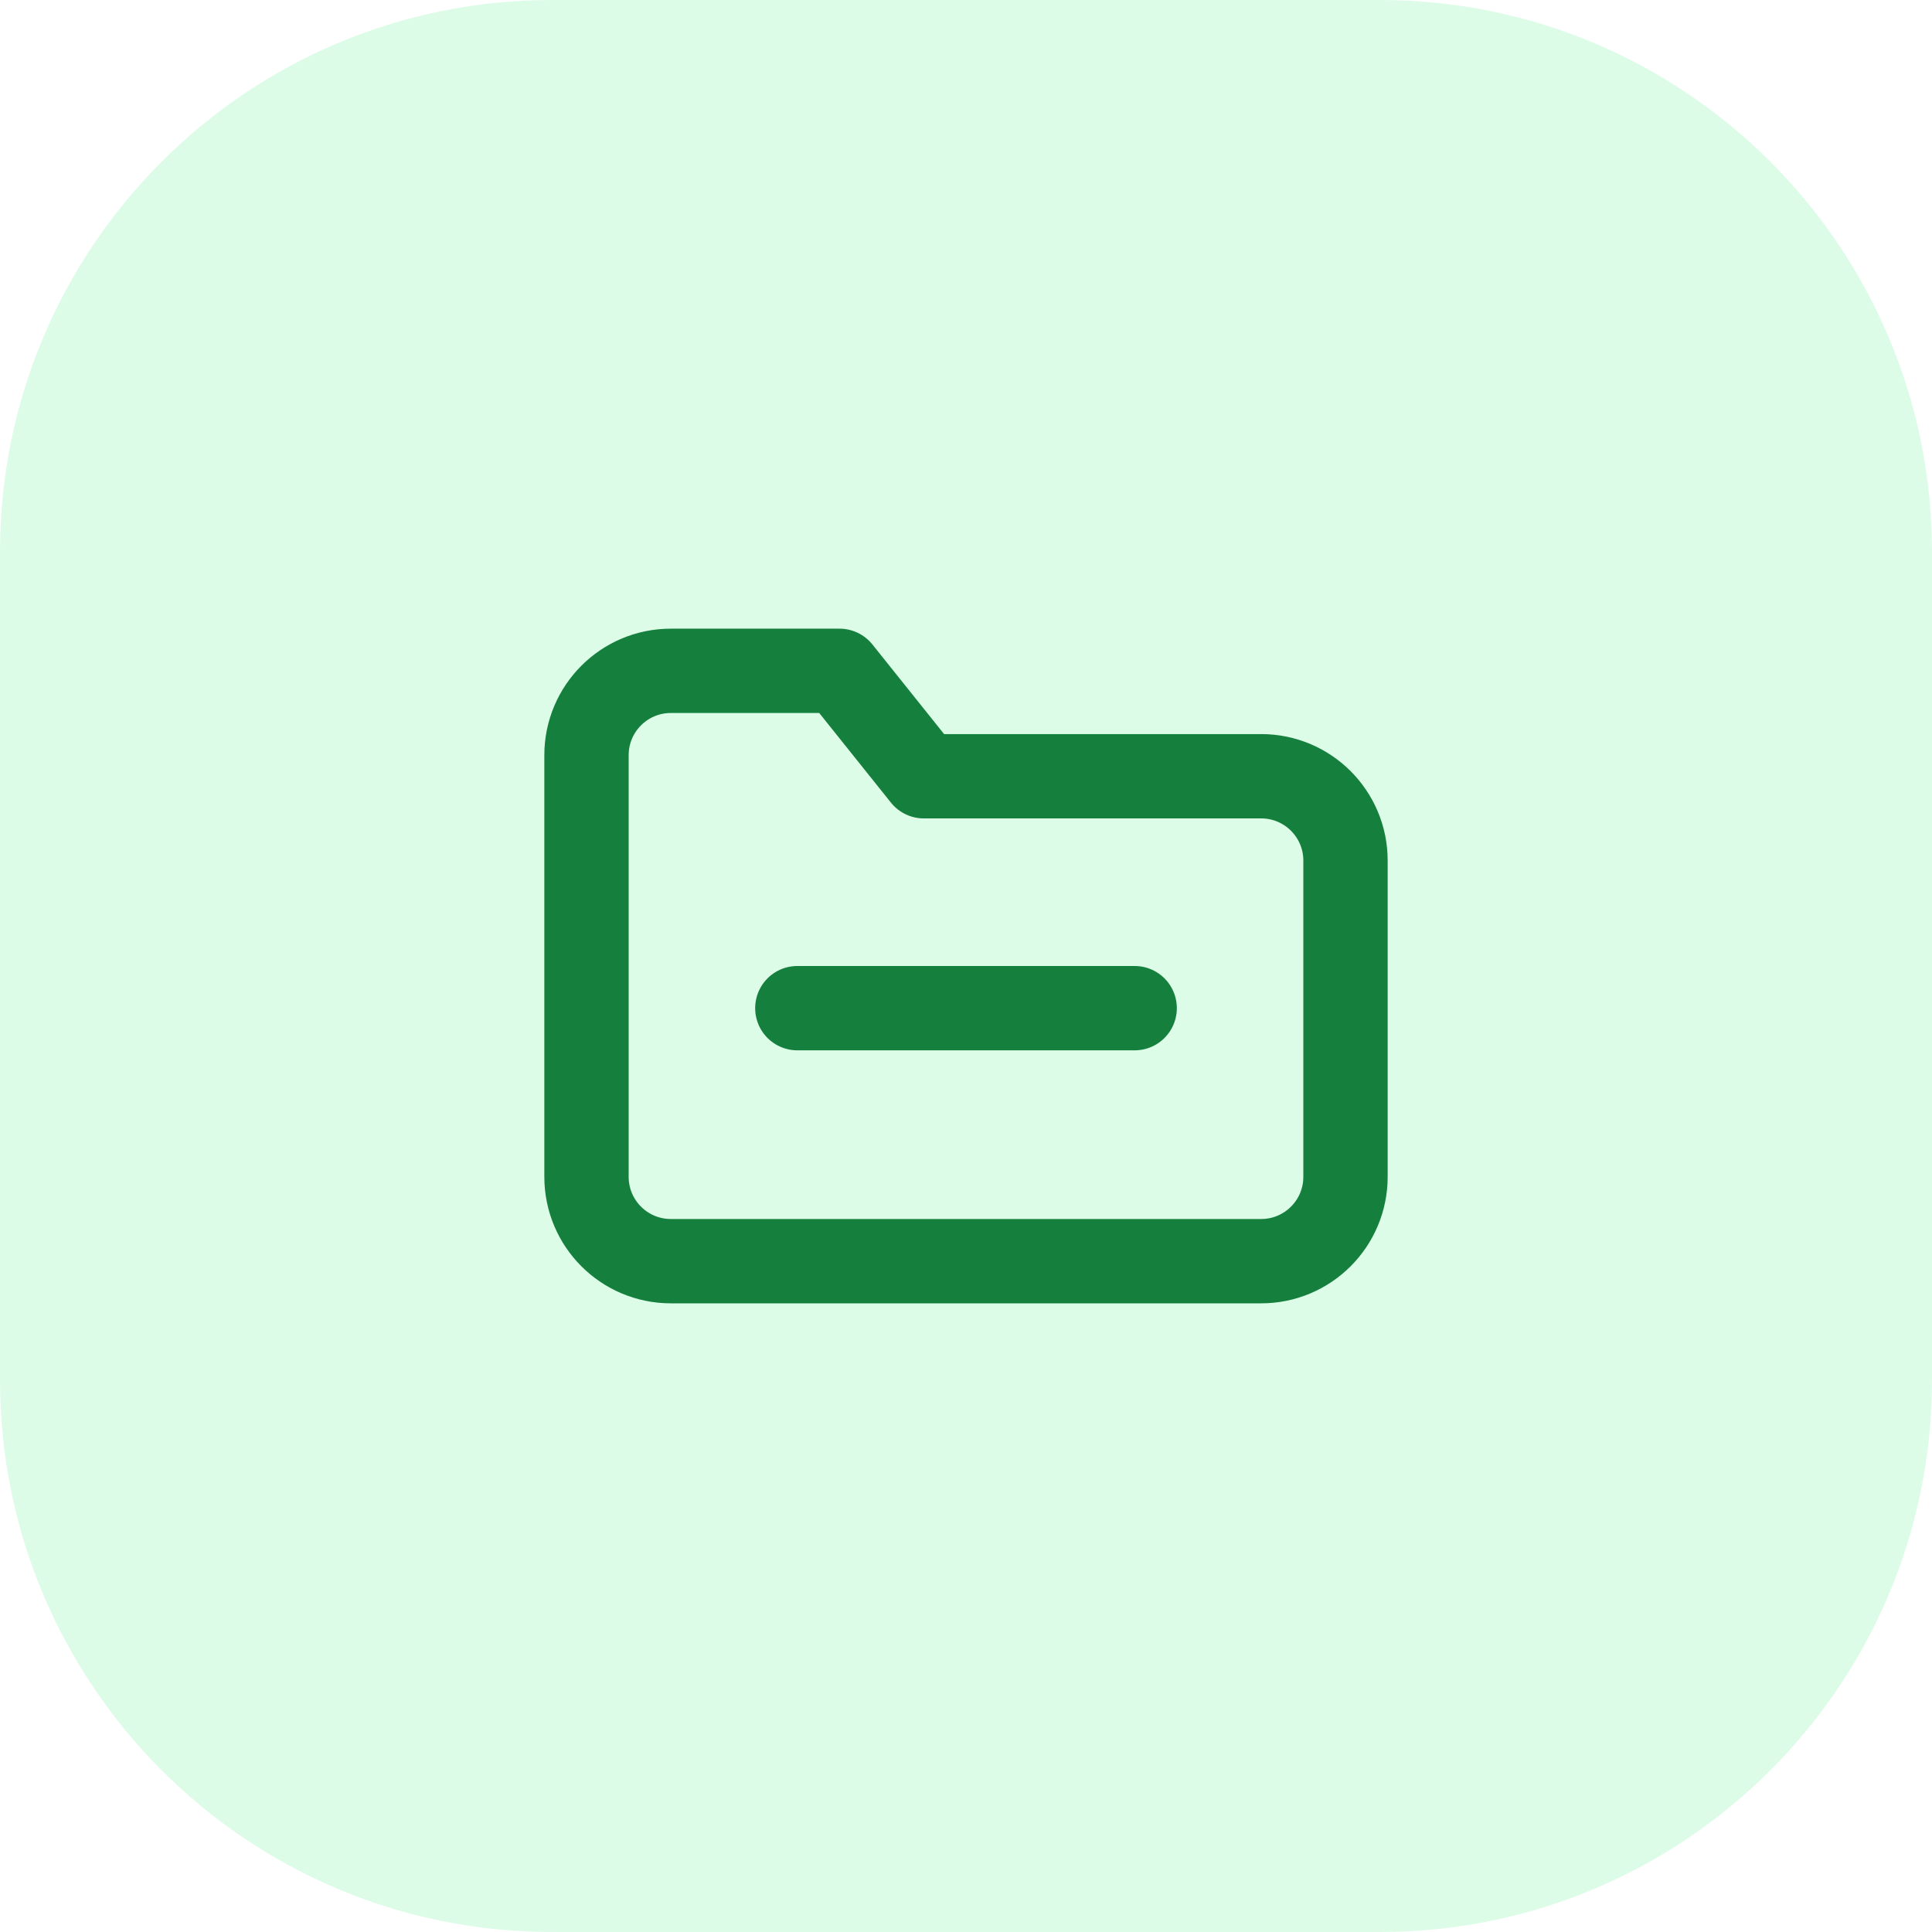
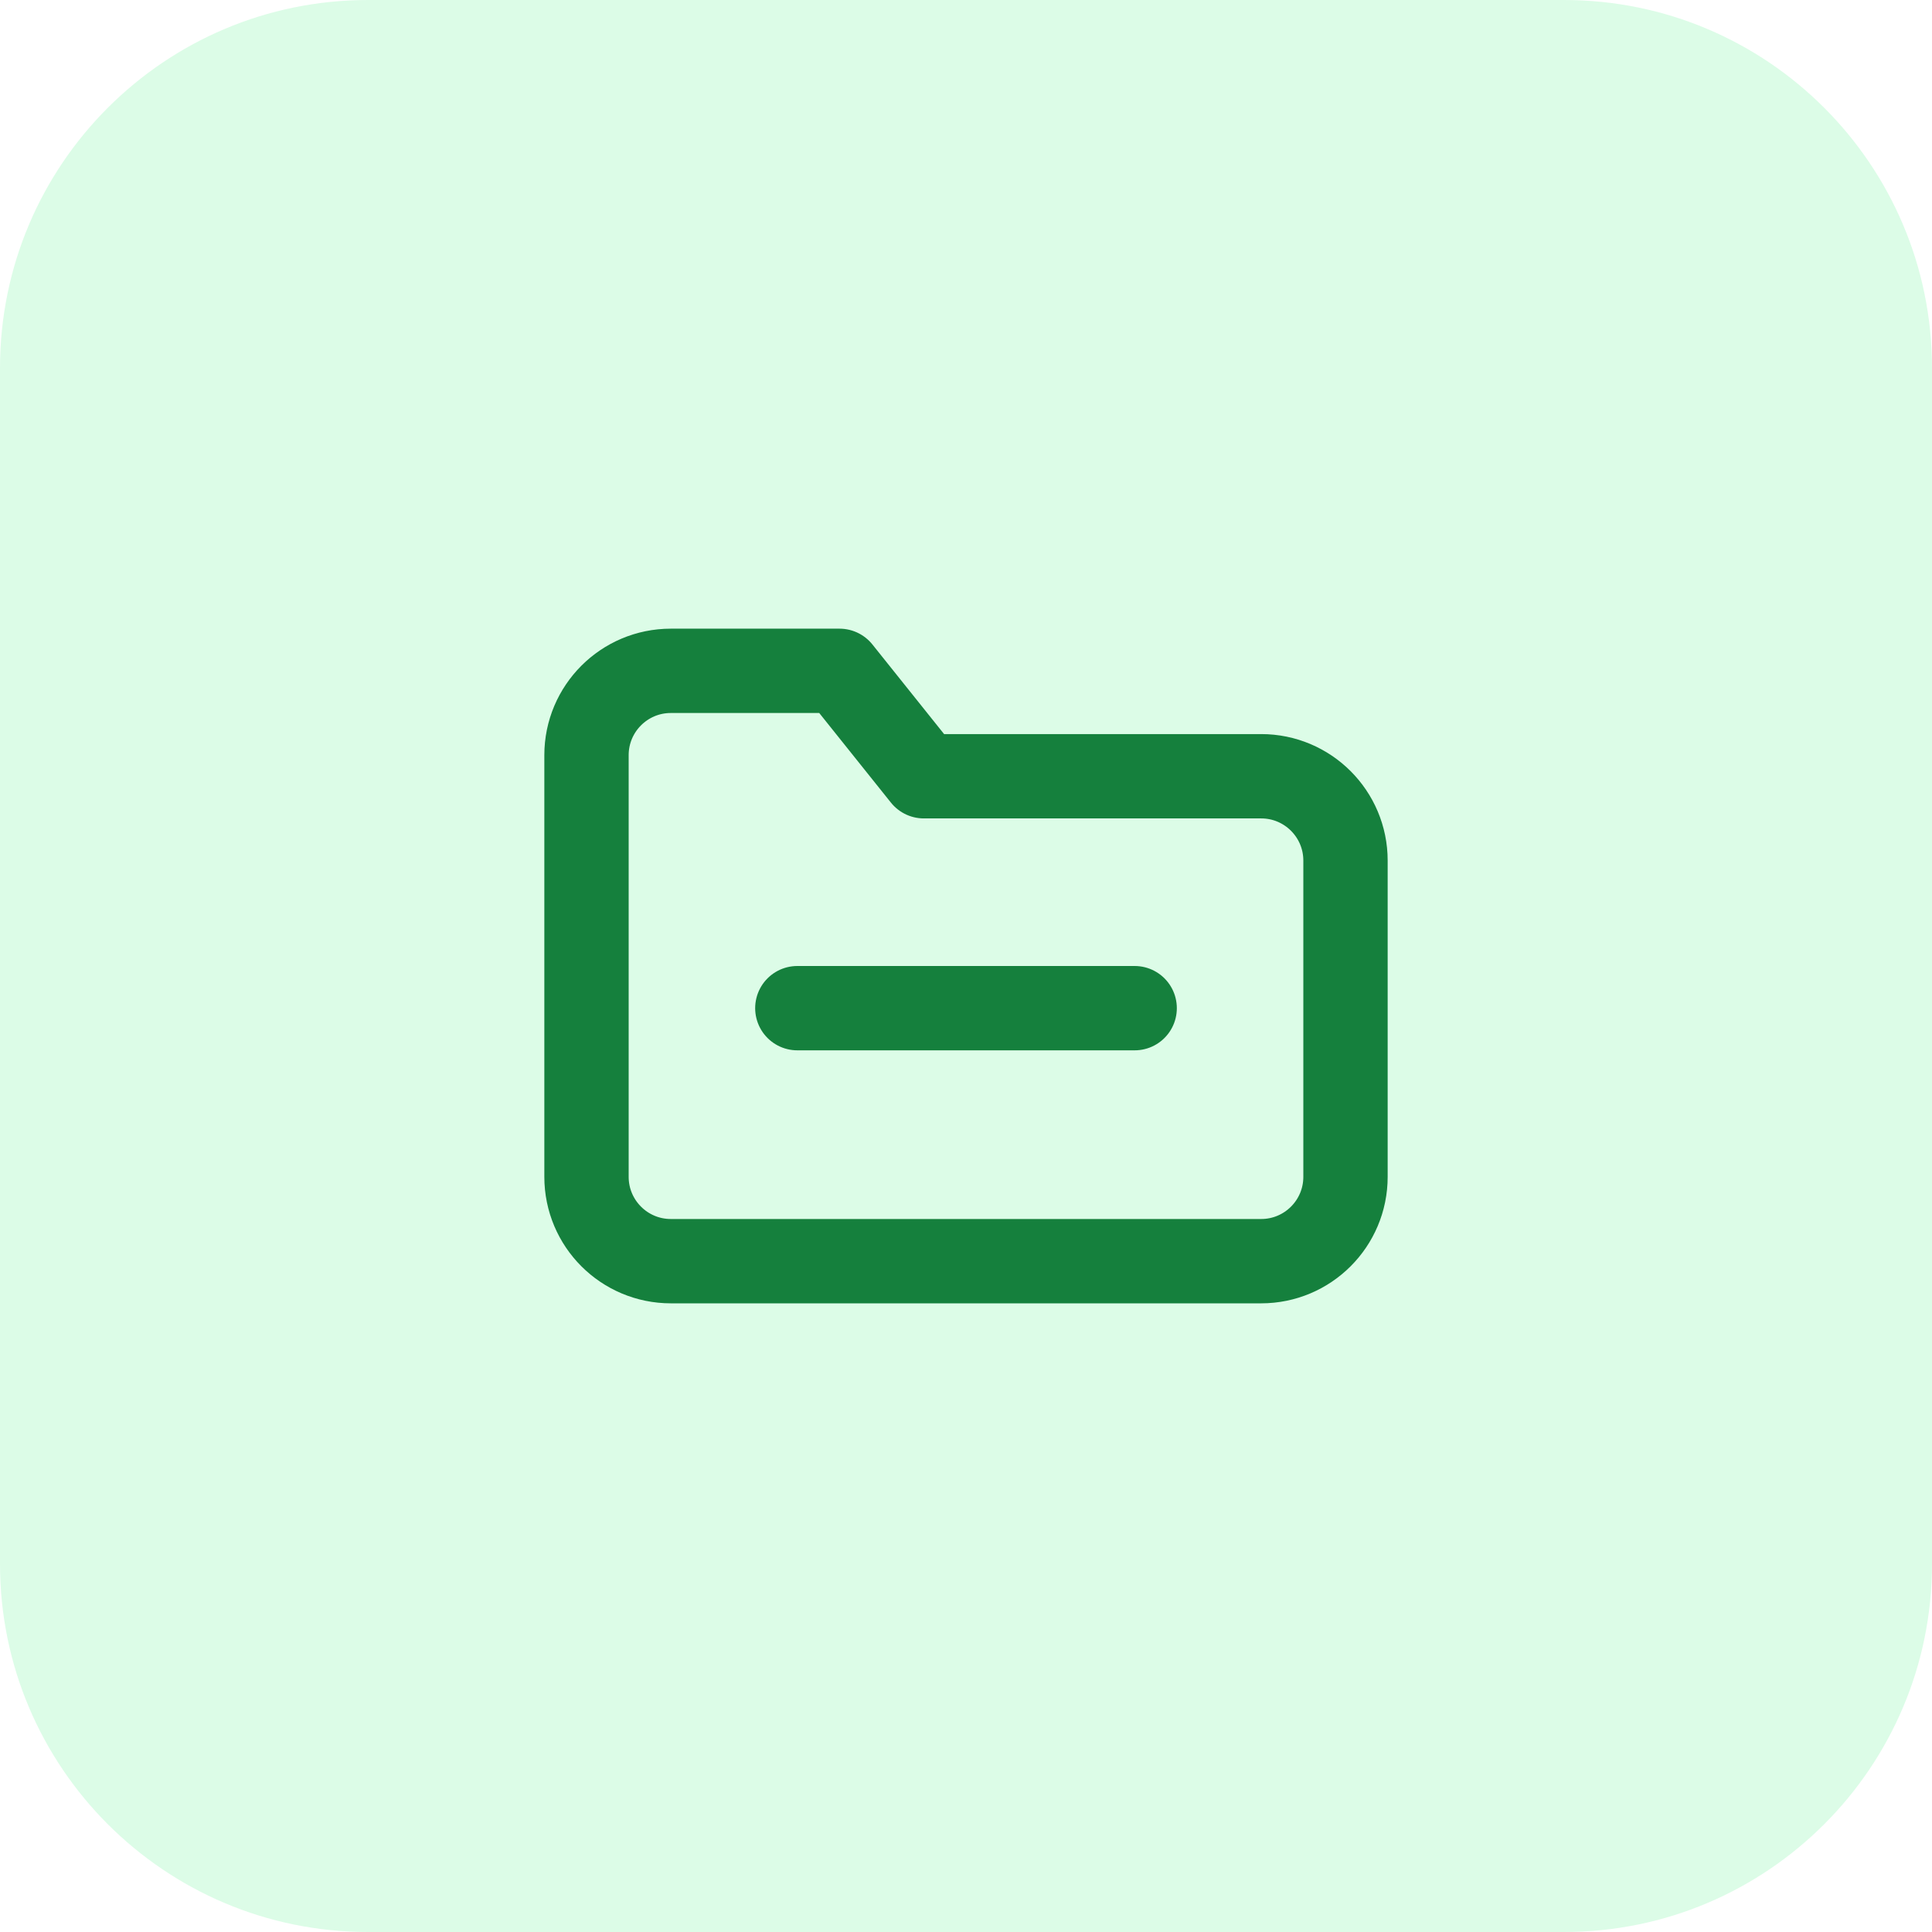
<svg xmlns="http://www.w3.org/2000/svg" width="42" height="42" viewBox="0 0 42 42" role="img" aria-labelledby="title">
-   <rect width="42" height="42" rx="12" fill="#DCFCE7" />
+   <rect width="42" height="42" rx="8" fill="#DCFCE7" />
  <g transform="translate(10 10) scale(.9166667)" fill="none" stroke="#15803D" stroke-width="2" stroke-linecap="round" stroke-linejoin="round">
    <path d="M3 7a2 2 0 0 1 2-2h4l2 2.5h8a2 2 0 0 1 2 2V17a2 2 0 0 1-2 2H5a2 2 0 0 1-2-2z" />
    <path d="M8 13h8" />
  </g>
</svg>
